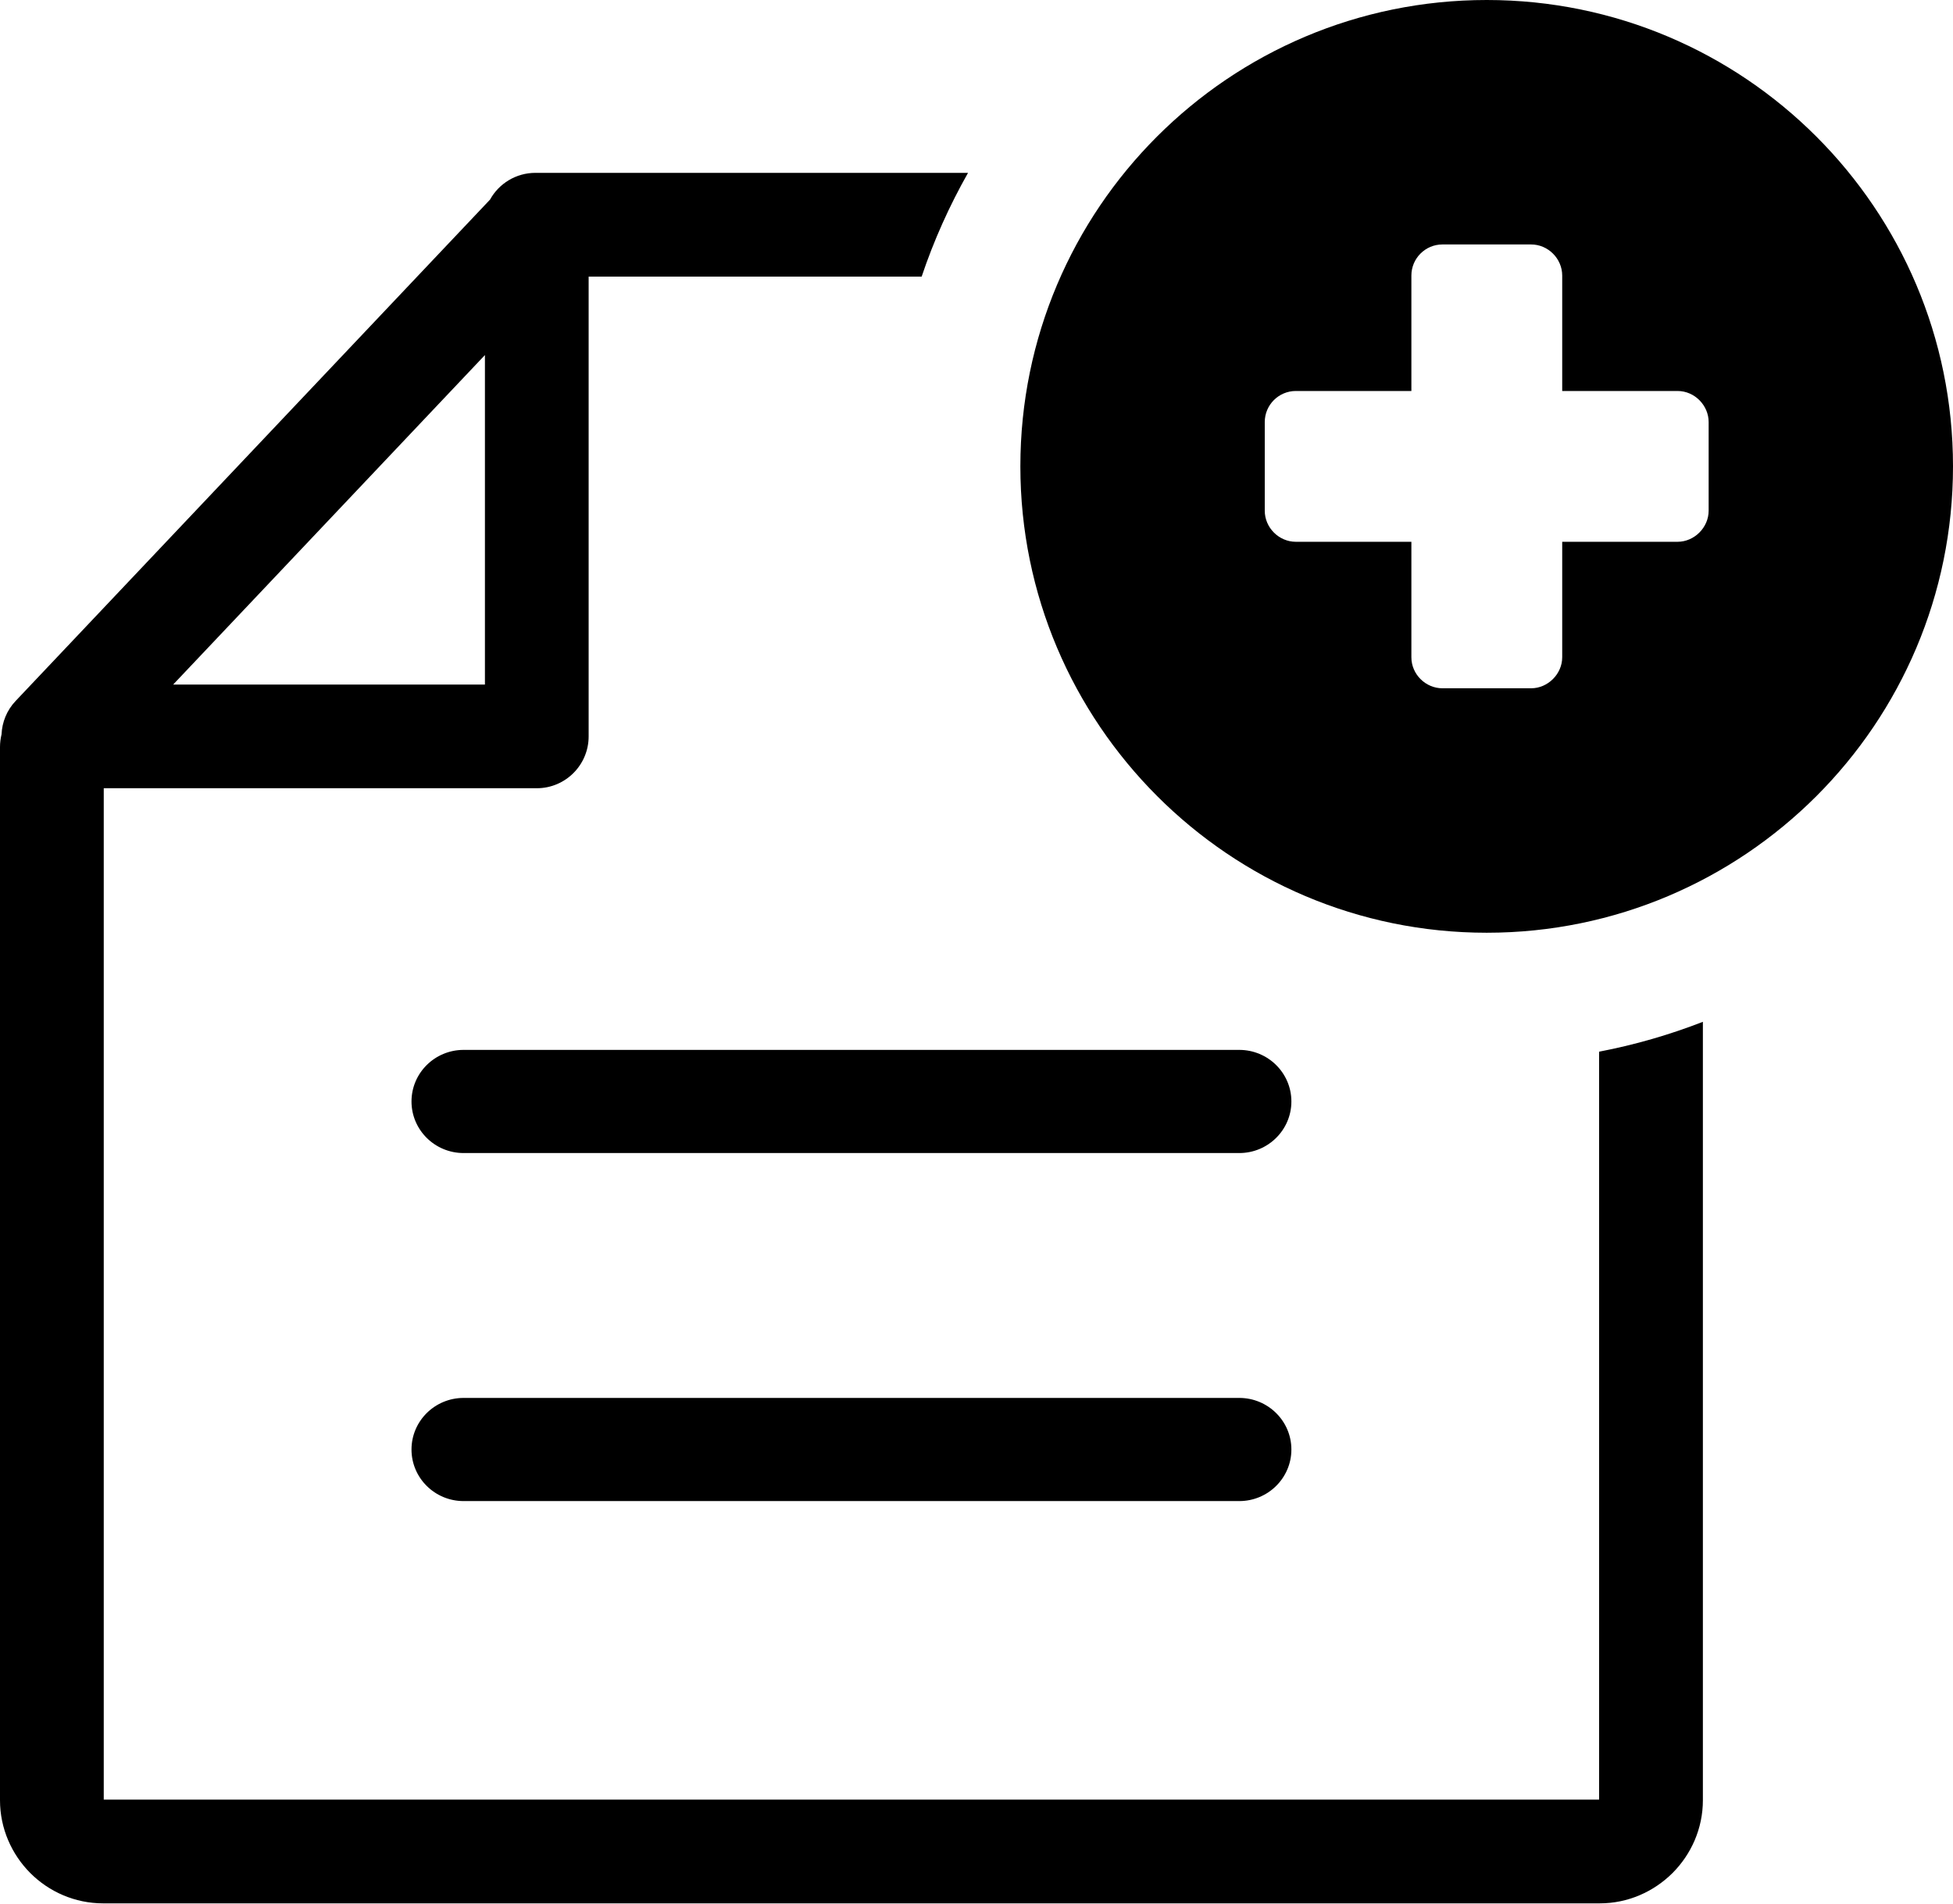
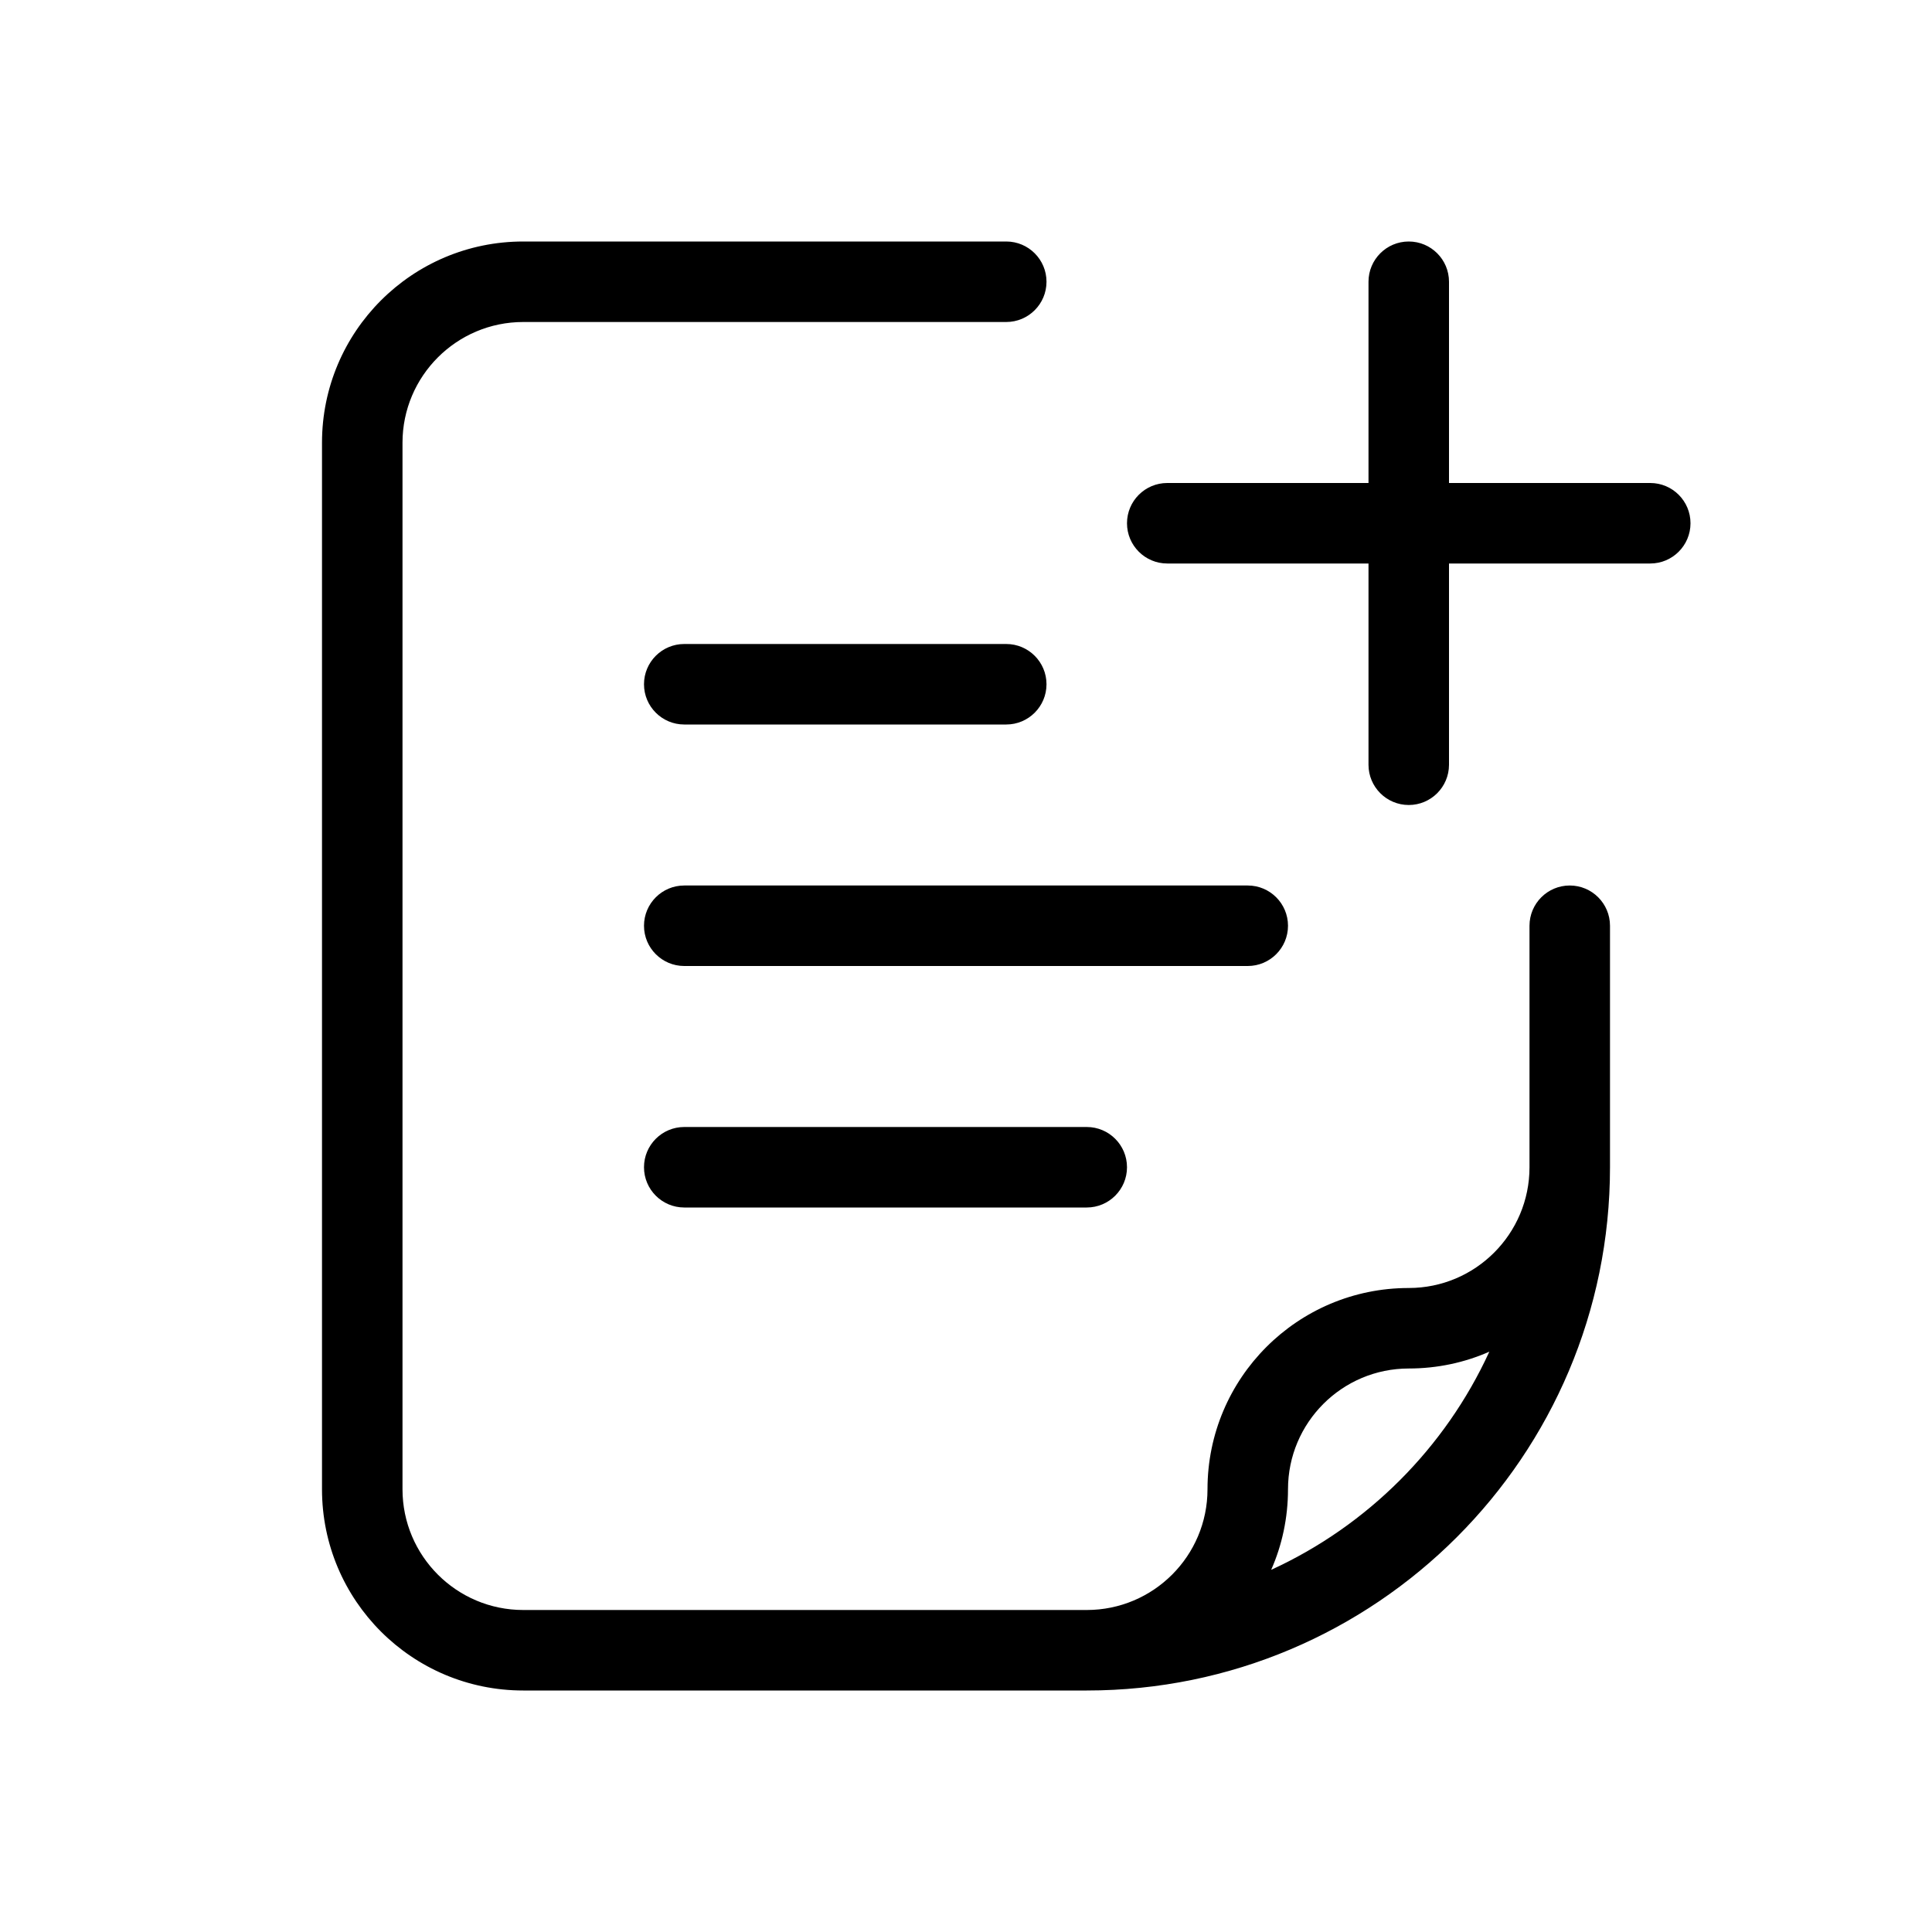
- <svg xmlns="http://www.w3.org/2000/svg" shape-rendering="geometricPrecision" text-rendering="geometricPrecision" image-rendering="optimizeQuality" fill-rule="evenodd" clip-rule="evenodd" viewBox="0 0 512 498.93">
-   <path d="M389.76 0c33.74 0 64.31 13.69 86.42 35.8C498.31 57.92 512 88.5 512 122.24c0 33.75-13.69 64.33-35.8 86.44-22.13 22.12-52.7 35.82-86.44 35.82-33.71 0-64.27-13.68-86.4-35.82-22.19-22.2-35.86-52.76-35.86-86.44 0-33.74 13.69-64.32 35.82-86.44C325.43 13.69 356.01 0 389.76 0zM127.13 93.07 45.4 179.44h81.73V93.07zM0 195.82c0-1.15.15-2.27.41-3.35.13-3.14 1.36-6.27 3.69-8.73L128.47 52.32c2.31-4.18 6.78-7.01 11.9-7.01h113.41c-4.87 8.6-8.97 17.7-12.16 27.2h-87.3v120.52c0 7.5-6.09 13.59-13.59 13.59H27.2v265.11h392.02V275.68c9.4-1.8 18.49-4.44 27.21-7.83V471.9c0 7.39-3.05 14.15-7.93 19.05-4.96 4.94-11.72 7.98-19.11 7.98H27.04c-7.43 0-14.21-3.06-19.09-7.94C3.07 486.1 0 479.32 0 471.9V195.82zm324.89 79.39c7.53 0 13.66 6.05 13.66 13.52s-6.13 13.52-13.66 13.52H121.54c-7.54 0-13.66-6.05-13.66-13.52s6.12-13.52 13.66-13.52h203.35zm0 91.23c7.53 0 13.66 6.05 13.66 13.52s-6.13 13.52-13.66 13.52H121.54c-7.54 0-13.66-6.05-13.66-13.52s6.12-13.52 13.66-13.52h203.35zm53.26-302.36h23.25c4.48 0 8.15 3.75 8.15 8.14v30.27h30.24c4.49 0 8.15 3.79 8.15 8.14v23.24c0 4.4-3.75 8.15-8.15 8.15h-30.24v30.27c0 4.38-3.75 8.13-8.15 8.13h-23.25c-4.39 0-8.14-3.64-8.14-8.13v-30.27h-30.29c-4.4 0-8.15-3.66-8.15-8.15v-23.24c0-4.49 3.66-8.14 8.15-8.14h30.29V72.22c0-4.48 3.65-8.14 8.14-8.14z" />
+ <svg xmlns="http://www.w3.org/2000/svg" fill="#000000" width="133px" height="133px" viewBox="0 0 24 24">
+   <g id="SVGRepo_bgCarrier" stroke-width="0" />
+   <g id="SVGRepo_tracerCarrier" stroke-linecap="round" stroke-linejoin="round" />
+   <g id="SVGRepo_iconCarrier">
+     <path d="M13.5,20 C14.328,20 15,19.328 15,18.5 C15,17.119 16.119,16 17.5,16 C18.328,16 19,15.328 19,14.5 L19,11.5 C19,11.224 19.224,11 19.5,11 C19.776,11 20,11.224 20,11.5 L20,14.5 C20,18.09 17.09,21 13.5,21 L6.5,21 C5.119,21 4,19.881 4,18.5 L4,5.5 C4,4.119 5.119,3 6.5,3 L12.5,3 C12.776,3 13,3.224 13,3.5 C13,3.776 12.776,4 12.5,4 L6.5,4 C5.672,4 5,4.672 5,5.5 L5,18.5 C5,19.328 5.672,20 6.5,20 L13.5,20 L13.5,20 Z M15.791,19.501 C16.987,18.953 17.953,17.987 18.501,16.791 C18.195,16.926 17.856,17 17.5,17 C16.672,17 16,17.672 16,18.5 C16,18.856 15.926,19.195 15.791,19.501 L15.791,19.501 Z M18,6 L20.5,6 C20.776,6 21,6.224 21,6.5 C21,6.776 20.776,7 20.5,7 L18,7 L18,9.5 C18,9.776 17.776,10 17.5,10 C17.224,10 17,9.776 17,9.5 L17,7 L14.5,7 C14.224,7 14,6.776 14,6.5 C14,6.224 14.224,6 14.5,6 L17,6 L17,3.5 C17,3.224 17.224,3 17.5,3 C17.776,3 18,3.224 18,3.5 L18,6 Z M8.5,9 C8.224,9 8,8.776 8,8.5 C8,8.224 8.224,8 8.5,8 L12.5,8 C12.776,8 13,8.224 13,8.5 C13,8.776 12.776,9 12.5,9 L8.5,9 Z M8.5,12 C8.224,12 8,11.776 8,11.5 C8,11.224 8.224,11 8.5,11 L15.5,11 C15.776,11 16,11.224 16,11.5 C16,11.776 15.776,12 15.5,12 L8.5,12 Z M8.5,15 C8.224,15 8,14.776 8,14.5 C8,14.224 8.224,14 8.5,14 L13.5,14 C13.776,14 14,14.224 14,14.5 C14,14.776 13.776,15 13.5,15 L8.5,15 Z" />
+   </g>
</svg>
